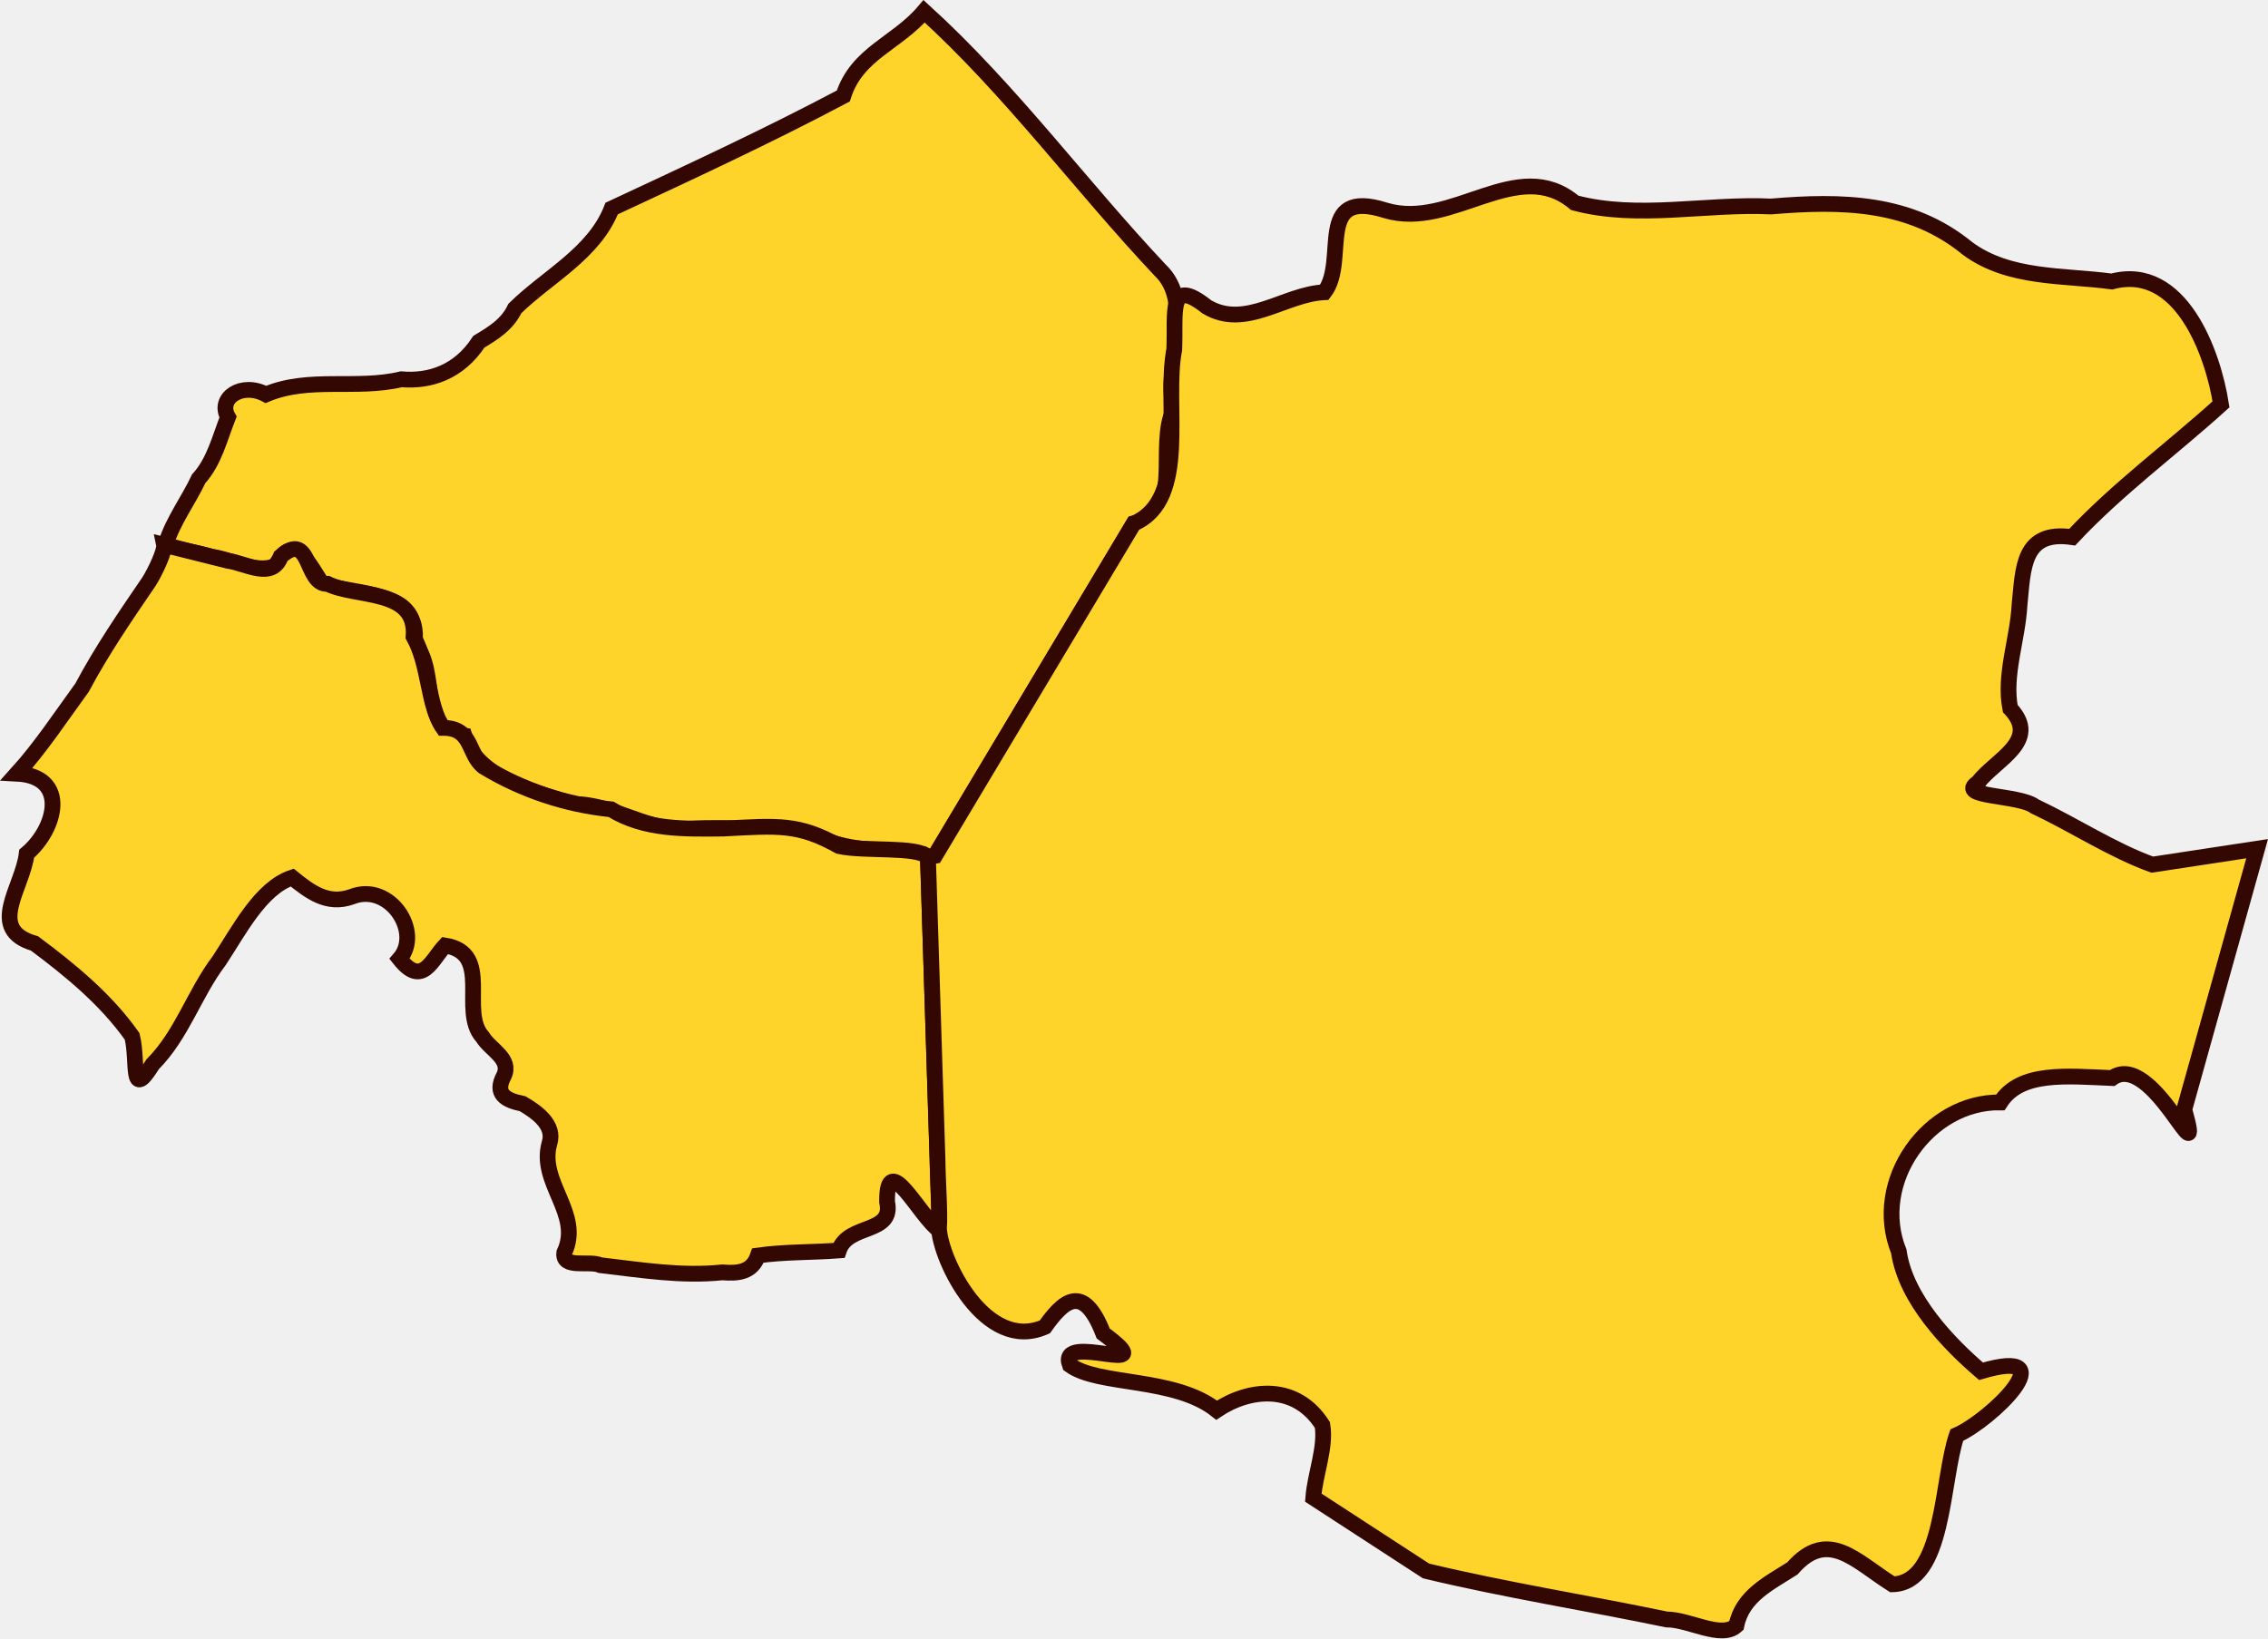
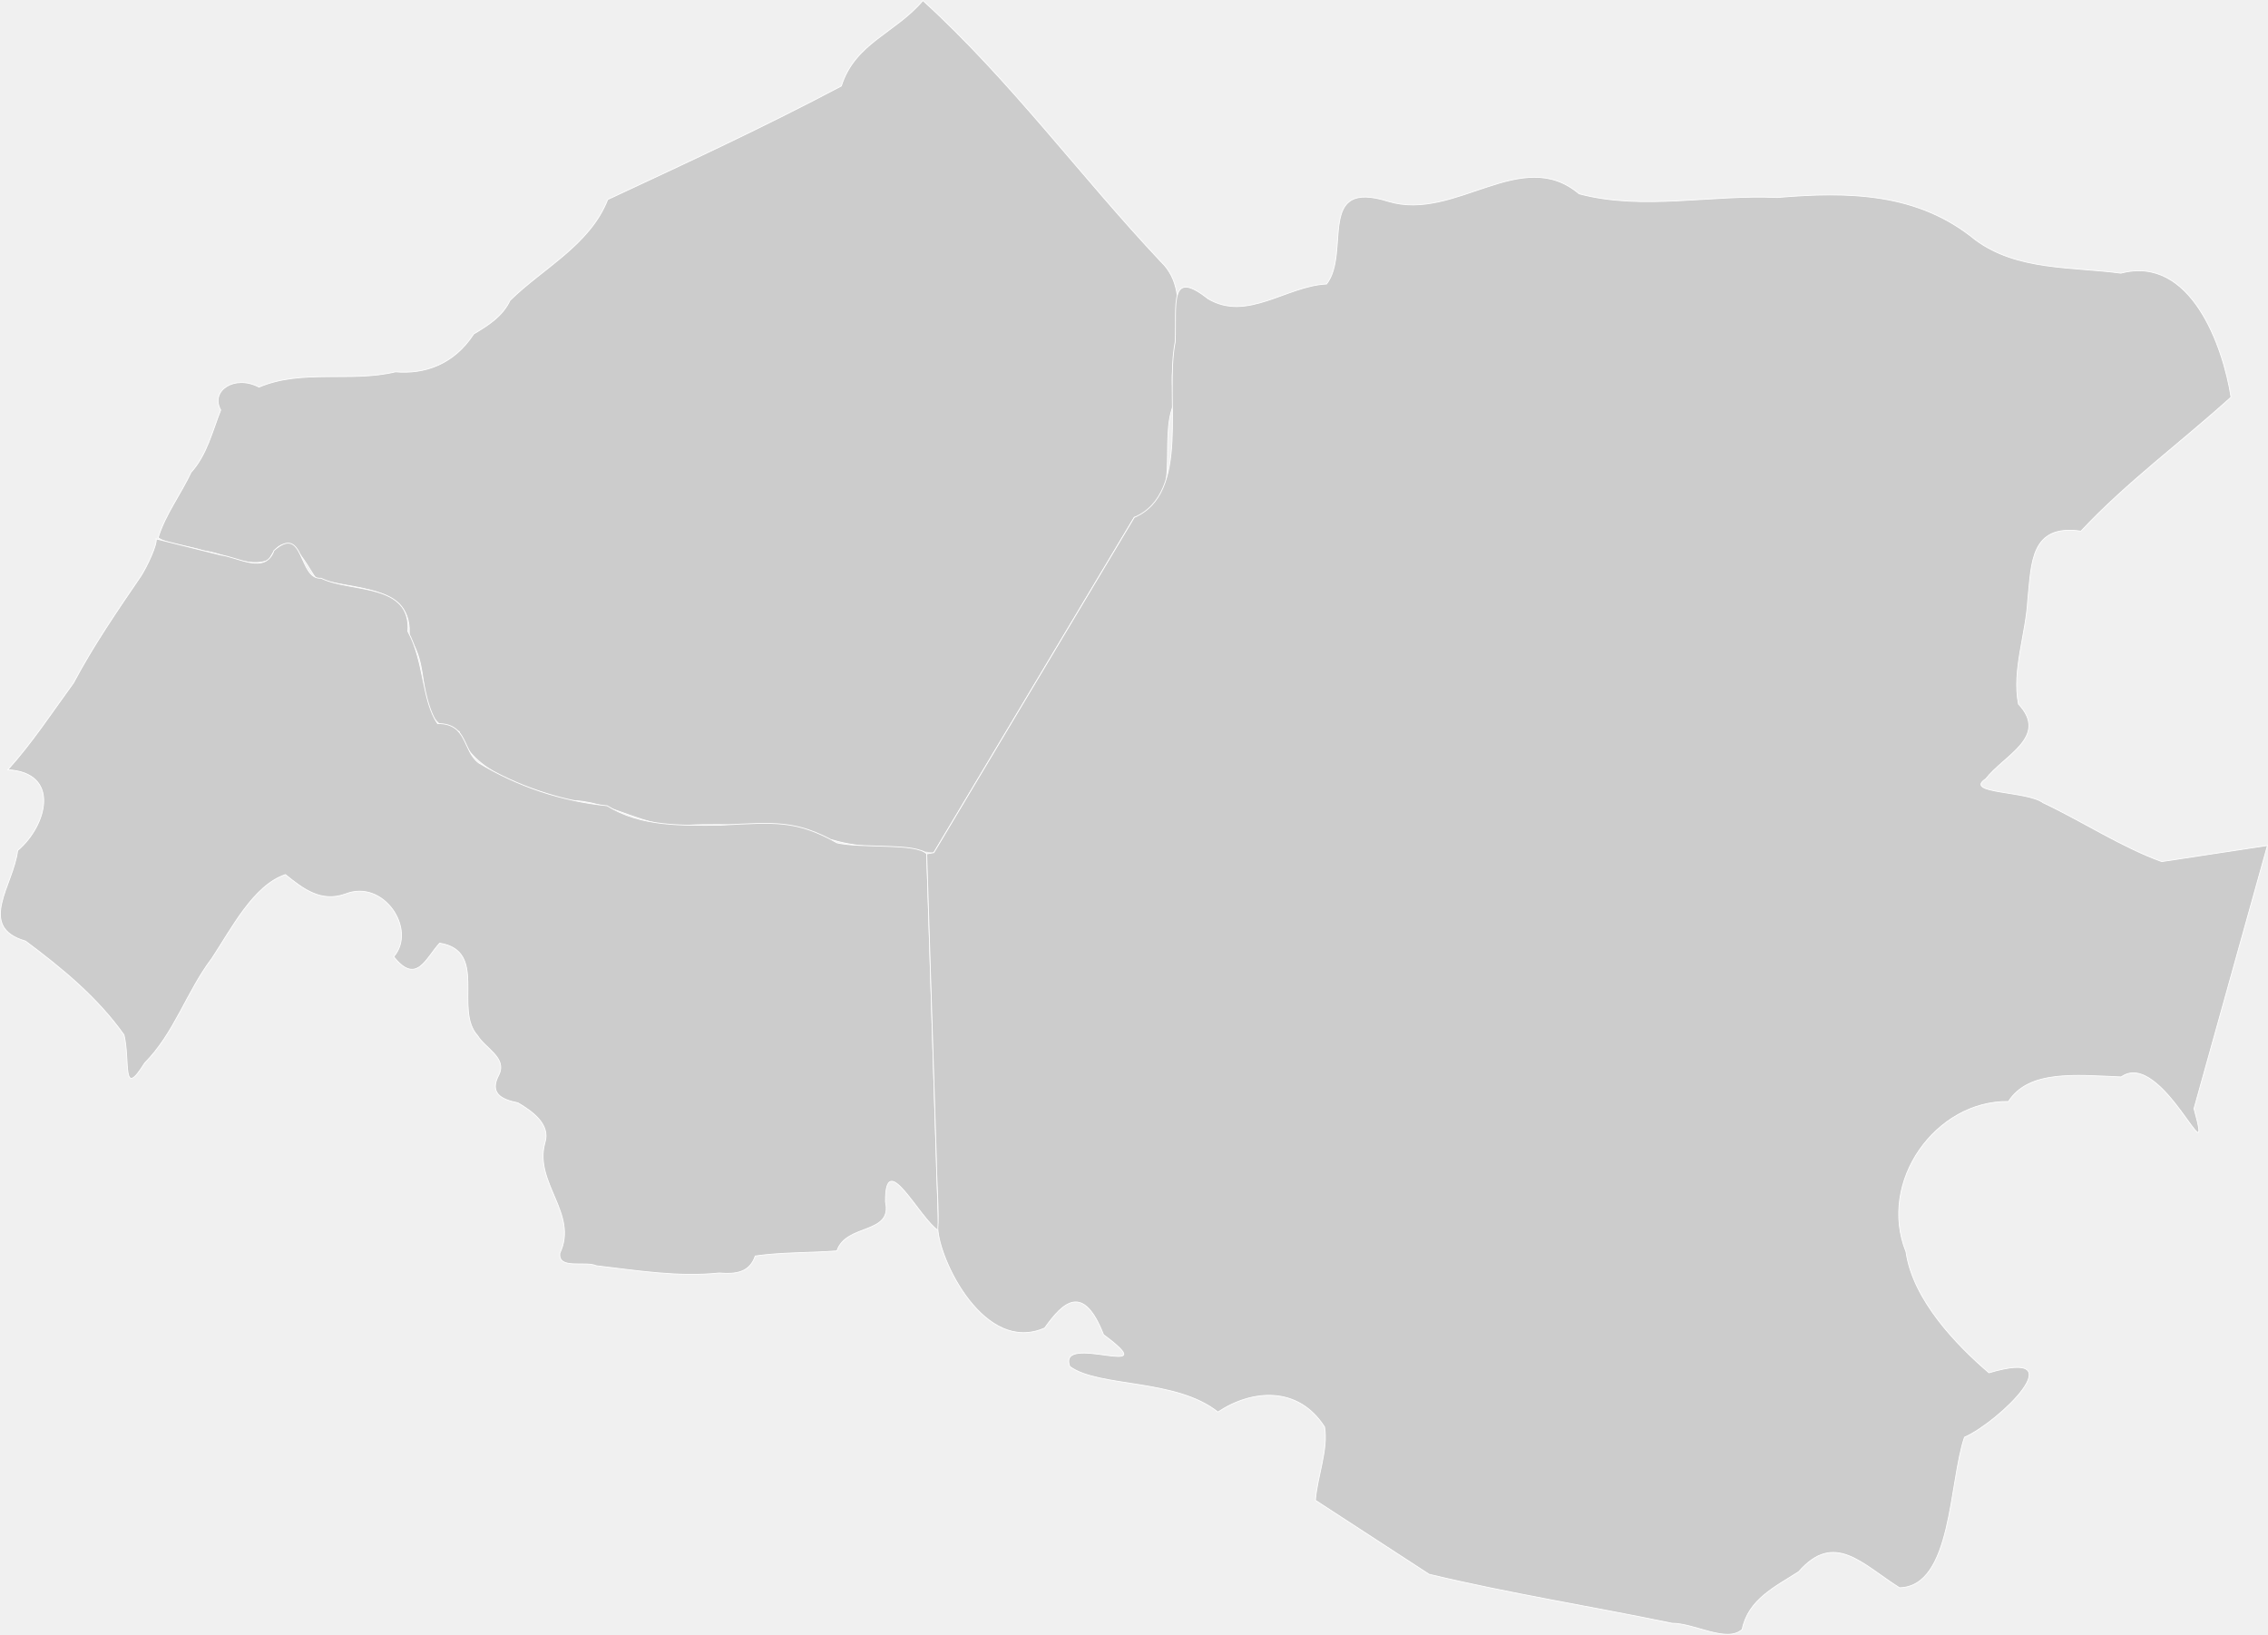
- <svg xmlns="http://www.w3.org/2000/svg" width="1455.063" height="1051.299" viewBox="0 0 384.985 278.156" version="1.1" id="svg6956">
-   <defs id="defs6950" />
-   <g id="layer1" transform="translate(317.2248,114.9769)">
-     <g id="g2617" transform="matrix(0.2647729,0,0,0.2647729,-1713.716,167.2598)">
-       <path id="path1526" d="m 5873.733,-517.204 c 42.456,-71.015 84.912,-142.029 127.367,-213.044 33.034,-5.03 14.029,-50.223 25.781,-73.258 -7.304,-28.99 14.087,-67.59 -8.991,-89.42 -51.251,-54.447 -95.644,-115.328 -151.112,-165.769 -17.535,20.698 -43.107,26.846 -51.841,54.298 -48.634,25.773 -98.613,48.897 -148.489,72.141 -11.296,28.88 -41.306,43.652 -62.075,64.11 -4.846,10.266 -13.825,15.762 -23.073,21.321 -12.749,19.52 -31.393,25.666 -49.747,24.064 -28.64,6.894 -59.219,-1.972 -86.755,9.717 -15.605,-8.273 -31.208,2.504 -24.312,14.543 -5.4,13.648 -8.734,28.389 -18.852,39.617 -6.623,14.097 -16.246,26.578 -20.92,41.503 4.179,3.663 20.209,5.435 28.964,8.368 13.806,1.739 27.967,11.14 41.503,5.896 11.672,-24.47 23.134,2.577 29.839,11.567 21.539,7.558 63.19,3.359 59.058,37.856 16.277,19.876 0.97,55.533 31.886,59.498 7.637,26.115 42.8,35.518 69.468,43.846 26.533,-0.477 48.768,18.84 76.084,15.725 22.598,-1.48 67.359,1.522 67.359,1.522 0,0 4.417,15.806 24.288,7.797 18.355,5.634 39.221,4.411 58.503,7.356" style="fill:#ffd42a;stroke:#340802;stroke-width:10.11;stroke-miterlimit:5.601;stroke-dasharray:none;stroke-opacity:1" />
-       <path id="path1528" d="m 5876.766,-276.877 -7.582,-239.573 c -7.009,-7.043 -40.454,-3.331 -56.917,-6.936 -26.042,-14.605 -39.001,-13.125 -74.442,-11.266 -24.349,0.225 -50.336,0.984 -71.747,-12.346 -29.005,-2.932 -56.863,-12.272 -81.64,-27.248 -10.415,-7.819 -6.896,-25.045 -26.102,-24.986 -9.99,-14.271 -8.444,-39.647 -18.89,-58.513 2.269,-31.049 -36.383,-24.651 -55.129,-33.833 -14.631,1.022 -10.498,-34.854 -29.988,-17.626 -5.391,15.423 -22.792,4.228 -33.885,2.856 -13.667,-3.417 -27.333,-6.835 -41,-10.252 0.743,3.627 -5.583,17.202 -9.657,23.605 -15.107,22.13 -30.284,44.236 -42.847,67.896 -13.599,18.666 -26.277,38.043 -41.783,55.227 33.62,1.772 25.148,35.354 6.265,51.309 -2.598,21.972 -26.163,48.56 5.032,57.574 23.139,17.272 45.813,35.884 62.558,59.585 4.07,16.606 -1.643,41.652 13.176,17.839 18.907,-19.031 26.618,-45.3 42.644,-66.424 12.653,-19.125 26.46,-46.522 46.779,-53.271 11.241,9.053 22.539,17.865 38.076,12.344 24.454,-9.756 45.634,22.689 30.754,39.826 14.602,18.456 20.559,0.574 29.215,-8.601 30.933,4.957 8.857,42.047 24.035,58.695 4.931,8.187 18.78,14.012 13.649,24.863 -6.261,11.675 1.169,15.738 12.009,17.907 8.685,5.072 21.025,13.538 17.187,25.438 -7.131,25.354 21.382,45.043 9.513,70.085 -1.336,10.689 16.105,4.775 23.186,8.022 25.987,3.029 51.922,7.334 78.141,4.597 10.034,0.821 19.18,0.019 22.843,-10.811 16.559,-2.396 34.709,-1.931 51.878,-3.228 5.915,-17.599 35.49,-10.2 30.907,-31.147 -0.39,-34.964 21.251,10.246 33.764,18.395 z" style="fill:#ffd42a;stroke:#340802;stroke-width:10.11;stroke-miterlimit:5.601;stroke-dasharray:none;stroke-opacity:1" />
-       <path id="path1530" d="m 5873.733,-517.204 c 42.456,-71.012 84.912,-142.025 127.367,-213.037 36.198,-15.478 19.116,-76.386 26.018,-111.514 1.034,-23.677 -4.096,-47.199 20.835,-27.476 24.817,14.839 49.892,-8.179 75.397,-9.331 15.524,-20.165 -6.958,-67.159 39.267,-52.484 42.724,12.859 84.576,-35.836 121.228,-4.852 40.479,10.814 84.121,0.349 125.921,2.347 45.077,-3.811 89.24,-3.258 125.964,26.944 26.642,19.631 61.116,16.941 92.449,21.154 44.497,-11.759 65.029,46.608 70.006,78.78 -31.574,28.597 -66.402,54.127 -95.386,85.145 -32.228,-4.661 -31.382,20.354 -33.792,43.644 -1.181,21.993 -10.126,44.865 -5.932,66.249 19.569,20.819 -9.241,32.542 -20.748,47.512 -14.495,9.547 26.278,7.541 36.461,15.231 25.206,11.886 49.697,28.1 75.335,37.368 22.407,-3.409 44.814,-6.819 67.221,-10.228 l -46.695,167.211 c 13.635,49.095 -20.421,-38.567 -46.257,-20.141 -29.402,-1.241 -58.777,-4.441 -71.682,15.609 -46.223,-0.648 -83.064,50.871 -65.097,95.534 4.374,30.622 32.291,59.401 52.727,76.883 55.678,-16.53 6.263,31.401 -15.549,40.943 -9.857,28.514 -7.765,94.935 -41.289,95.656 -23.768,-14.965 -41.333,-36.233 -64.096,-10.214 -14.986,9.649 -32.015,17.552 -35.915,36.672 -9.598,8.907 -30.479,-4.014 -44.622,-3.901 -51.322,-10.68 -103.624,-18.94 -154.335,-31.127 -24.096,-15.674 -48.193,-31.347 -72.289,-47.021 1.199,-15.308 8.264,-32.375 5.837,-46.596 -16.834,-26.348 -46.325,-23.815 -67.805,-9.495 -26.843,-21.398 -75.73,-15.439 -94.117,-28.928 -8.385,-22.493 62.452,10.16 21.417,-20.228 -13.032,-33.426 -26.056,-20.202 -37.419,-4.24 -38.124,16.859 -67.004,-42.926 -67.905,-63.268 0.866,-8.466 -0.812,-30.686 -0.921,-44.427 -2.043,-64.537 -4.085,-129.073 -6.128,-193.61 l 2.519,-0.425 z" style="fill:#ffd42a;stroke:#340802;stroke-width:10.11;stroke-miterlimit:5.601;stroke-dasharray:none;stroke-opacity:1" />
-     </g>
-   </g>
+ <svg xmlns="http://www.w3.org/2000/svg" xmlns:ns1="http://amcharts.com/ammap" viewBox="0 0 611.365 440.592" version="1.1" id="svg22" width="611.365" height="440.592">
+   <defs id="defs4">
+     <style type="text/css" id="style2">
+ 			.land
+ 			{
+ 				fill: #CCCCCC;
+ 				fill-opacity: 1;
+ 				stroke:white;
+ 				stroke-opacity: 1;
+ 				stroke-width:0.5;
+ 			}
+ 		</style>
+     <ns1:ammap projection="mercator" leftLongitude="-17.531" topLatitude="16.691" rightLongitude="-11.342" bottomLatitude="12.307" />
+   </defs>
+   <path style="fill:#cccccc;fill-opacity:1;stroke:#ffffff;stroke-width:0.212;stroke-opacity:1" d="m 251.729,229.81 c 18.006,-30.119 36.013,-60.237 54.019,-90.356 14.011,-2.133 5.95,-21.301 10.934,-31.07 -3.098,-12.295 5.974,-28.666 -3.813,-37.925 -21.736,-23.092 -40.565,-48.913 -64.09,-70.306 -7.437,8.779 -18.282,11.386 -21.987,23.029 -20.627,10.931 -41.824,20.738 -62.977,30.596 -4.791,12.249 -17.519,18.514 -26.327,27.19 -2.055,4.354 -5.863,6.685 -9.786,9.043 -5.407,8.279 -13.315,10.886 -21.099,10.206 -12.147,2.924 -25.116,-0.836 -36.795,4.121 -6.618,-3.509 -13.236,1.062 -10.311,6.168 -2.29,5.789 -3.704,12.04 -7.995,16.802 -2.809,5.979 -6.89,11.272 -8.872,17.602 1.772,1.554 8.571,2.305 12.284,3.549 5.855,0.737 11.861,4.725 17.602,2.501 4.95,-10.378 9.812,1.093 12.655,4.906 9.135,3.206 26.8,1.425 25.048,16.055 6.903,8.43 0.411,23.553 13.524,25.234 3.239,11.076 18.152,15.064 29.463,18.596 11.253,-0.202 20.684,7.99 32.269,6.669 9.584,-0.628 28.568,0.645 28.568,0.645 0,0 1.873,6.704 10.301,3.307 7.785,2.39 16.634,1.871 24.812,3.12" title="Louga" id="path1526" />
+   <path style="fill:#cccccc;fill-opacity:1;stroke:#ffffff;stroke-width:0.212;stroke-opacity:1" d="m 253.016,331.737 -3.216,-101.608 c -2.973,-2.987 -17.157,-1.413 -24.14,-2.942 -11.045,-6.194 -16.541,-5.566 -31.572,-4.778 -10.327,0.096 -21.348,0.418 -30.43,-5.236 -12.302,-1.244 -24.117,-5.205 -34.625,-11.556 -4.417,-3.316 -2.925,-10.622 -11.07,-10.597 -4.237,-6.053 -3.581,-16.815 -8.012,-24.817 0.962,-13.168 -15.431,-10.455 -23.381,-14.349 -6.205,0.433 -4.452,-14.782 -12.718,-7.476 -2.286,6.541 -9.667,1.793 -14.371,1.211 -5.796,-1.449 -11.593,-2.899 -17.389,-4.348 0.315,1.538 -2.368,7.296 -4.096,10.011 -6.407,9.386 -12.844,18.761 -18.172,28.796 -5.768,7.917 -11.145,16.135 -17.721,23.423 14.259,0.752 10.666,14.994 2.657,21.761 -1.102,9.319 -11.096,20.595 2.134,24.418 9.814,7.325 19.43,15.219 26.532,25.271 1.726,7.043 -0.697,17.666 5.588,7.566 8.019,-8.071 11.289,-19.212 18.086,-28.172 5.367,-8.111 11.222,-19.731 19.84,-22.593 4.768,3.839 9.559,7.577 16.149,5.235 10.371,-4.138 19.354,9.623 13.043,16.891 6.193,7.828 8.72,0.243 12.391,-3.648 13.119,2.102 3.756,17.833 10.194,24.894 2.091,3.472 7.965,5.943 5.789,10.545 -2.656,4.951 0.496,6.675 5.093,7.595 3.684,2.151 8.917,5.742 7.289,10.789 -3.024,10.753 9.069,19.104 4.035,29.724 -0.566,4.534 6.83,2.025 9.834,3.402 11.021,1.285 22.021,3.111 33.141,1.95 4.256,0.348 8.135,0.008 9.688,-4.585 7.023,-1.016 14.721,-0.819 22.003,-1.369 2.509,-7.464 15.052,-4.326 13.108,-13.21 -0.165,-14.829 9.013,4.345 14.32,7.801 z" title="Kébémer" id="path1528" />
+   <path style="fill:#cccccc;fill-opacity:1;stroke:#ffffff;stroke-width:0.212;stroke-opacity:1" d="m 251.729,229.81 c 18.006,-30.118 36.013,-60.236 54.019,-90.353 15.352,-6.565 8.108,-32.397 11.035,-47.295 0.439,-10.042 -1.737,-20.018 8.837,-11.653 10.525,6.294 21.16,-3.469 31.977,-3.958 6.584,-8.552 -2.951,-28.483 16.654,-22.259 18.12,5.454 35.87,-15.199 51.415,-2.058 17.168,4.586 35.677,0.148 53.406,0.996 19.118,-1.616 37.848,-1.382 53.424,11.427 11.299,8.326 25.921,7.185 39.21,8.972 18.872,-4.987 27.58,19.768 29.691,33.412 -13.391,12.128 -28.163,22.956 -40.455,36.112 -13.669,-1.977 -13.31,8.633 -14.332,18.51 -0.501,9.328 -4.295,19.028 -2.516,28.098 8.3,8.83 -3.919,13.802 -8.8,20.151 -6.148,4.049 11.145,3.198 15.464,6.46 10.69,5.041 21.078,11.918 31.951,15.848 9.503,-1.446 19.006,-2.892 28.51,-4.338 l -19.805,70.918 c 5.783,20.822 -8.661,-16.357 -19.618,-8.542 -12.47,-0.526 -24.928,-1.883 -30.402,6.62 -19.604,-0.275 -35.229,21.575 -27.609,40.518 1.855,12.987 13.695,25.193 22.362,32.608 23.614,-7.011 2.656,13.318 -6.595,17.365 -4.181,12.093 -3.293,40.264 -17.512,40.57 -10.08,-6.347 -17.53,-15.367 -27.184,-4.332 -6.356,4.092 -13.578,7.444 -15.232,15.553 -4.071,3.778 -12.927,-1.702 -18.925,-1.654 -21.767,-4.53 -43.949,-8.033 -65.457,-13.201 -10.22,-6.648 -20.439,-13.295 -30.659,-19.943 0.508,-6.492 3.505,-13.731 2.475,-19.762 -7.14,-11.175 -19.648,-10.1 -28.758,-4.027 -11.385,-9.075 -32.119,-6.548 -39.917,-12.269 -3.556,-9.54 26.487,4.309 9.084,-8.579 -5.527,-14.177 -11.051,-8.568 -15.87,-1.798 -16.169,7.15 -28.418,-18.206 -28.8,-26.833 0.367,-3.591 -0.344,-13.015 -0.391,-18.842 -0.866,-27.371 -1.733,-54.743 -2.599,-82.114 l 1.068,-0.18 z" id="path1530" title="Linguère" />
</svg>
